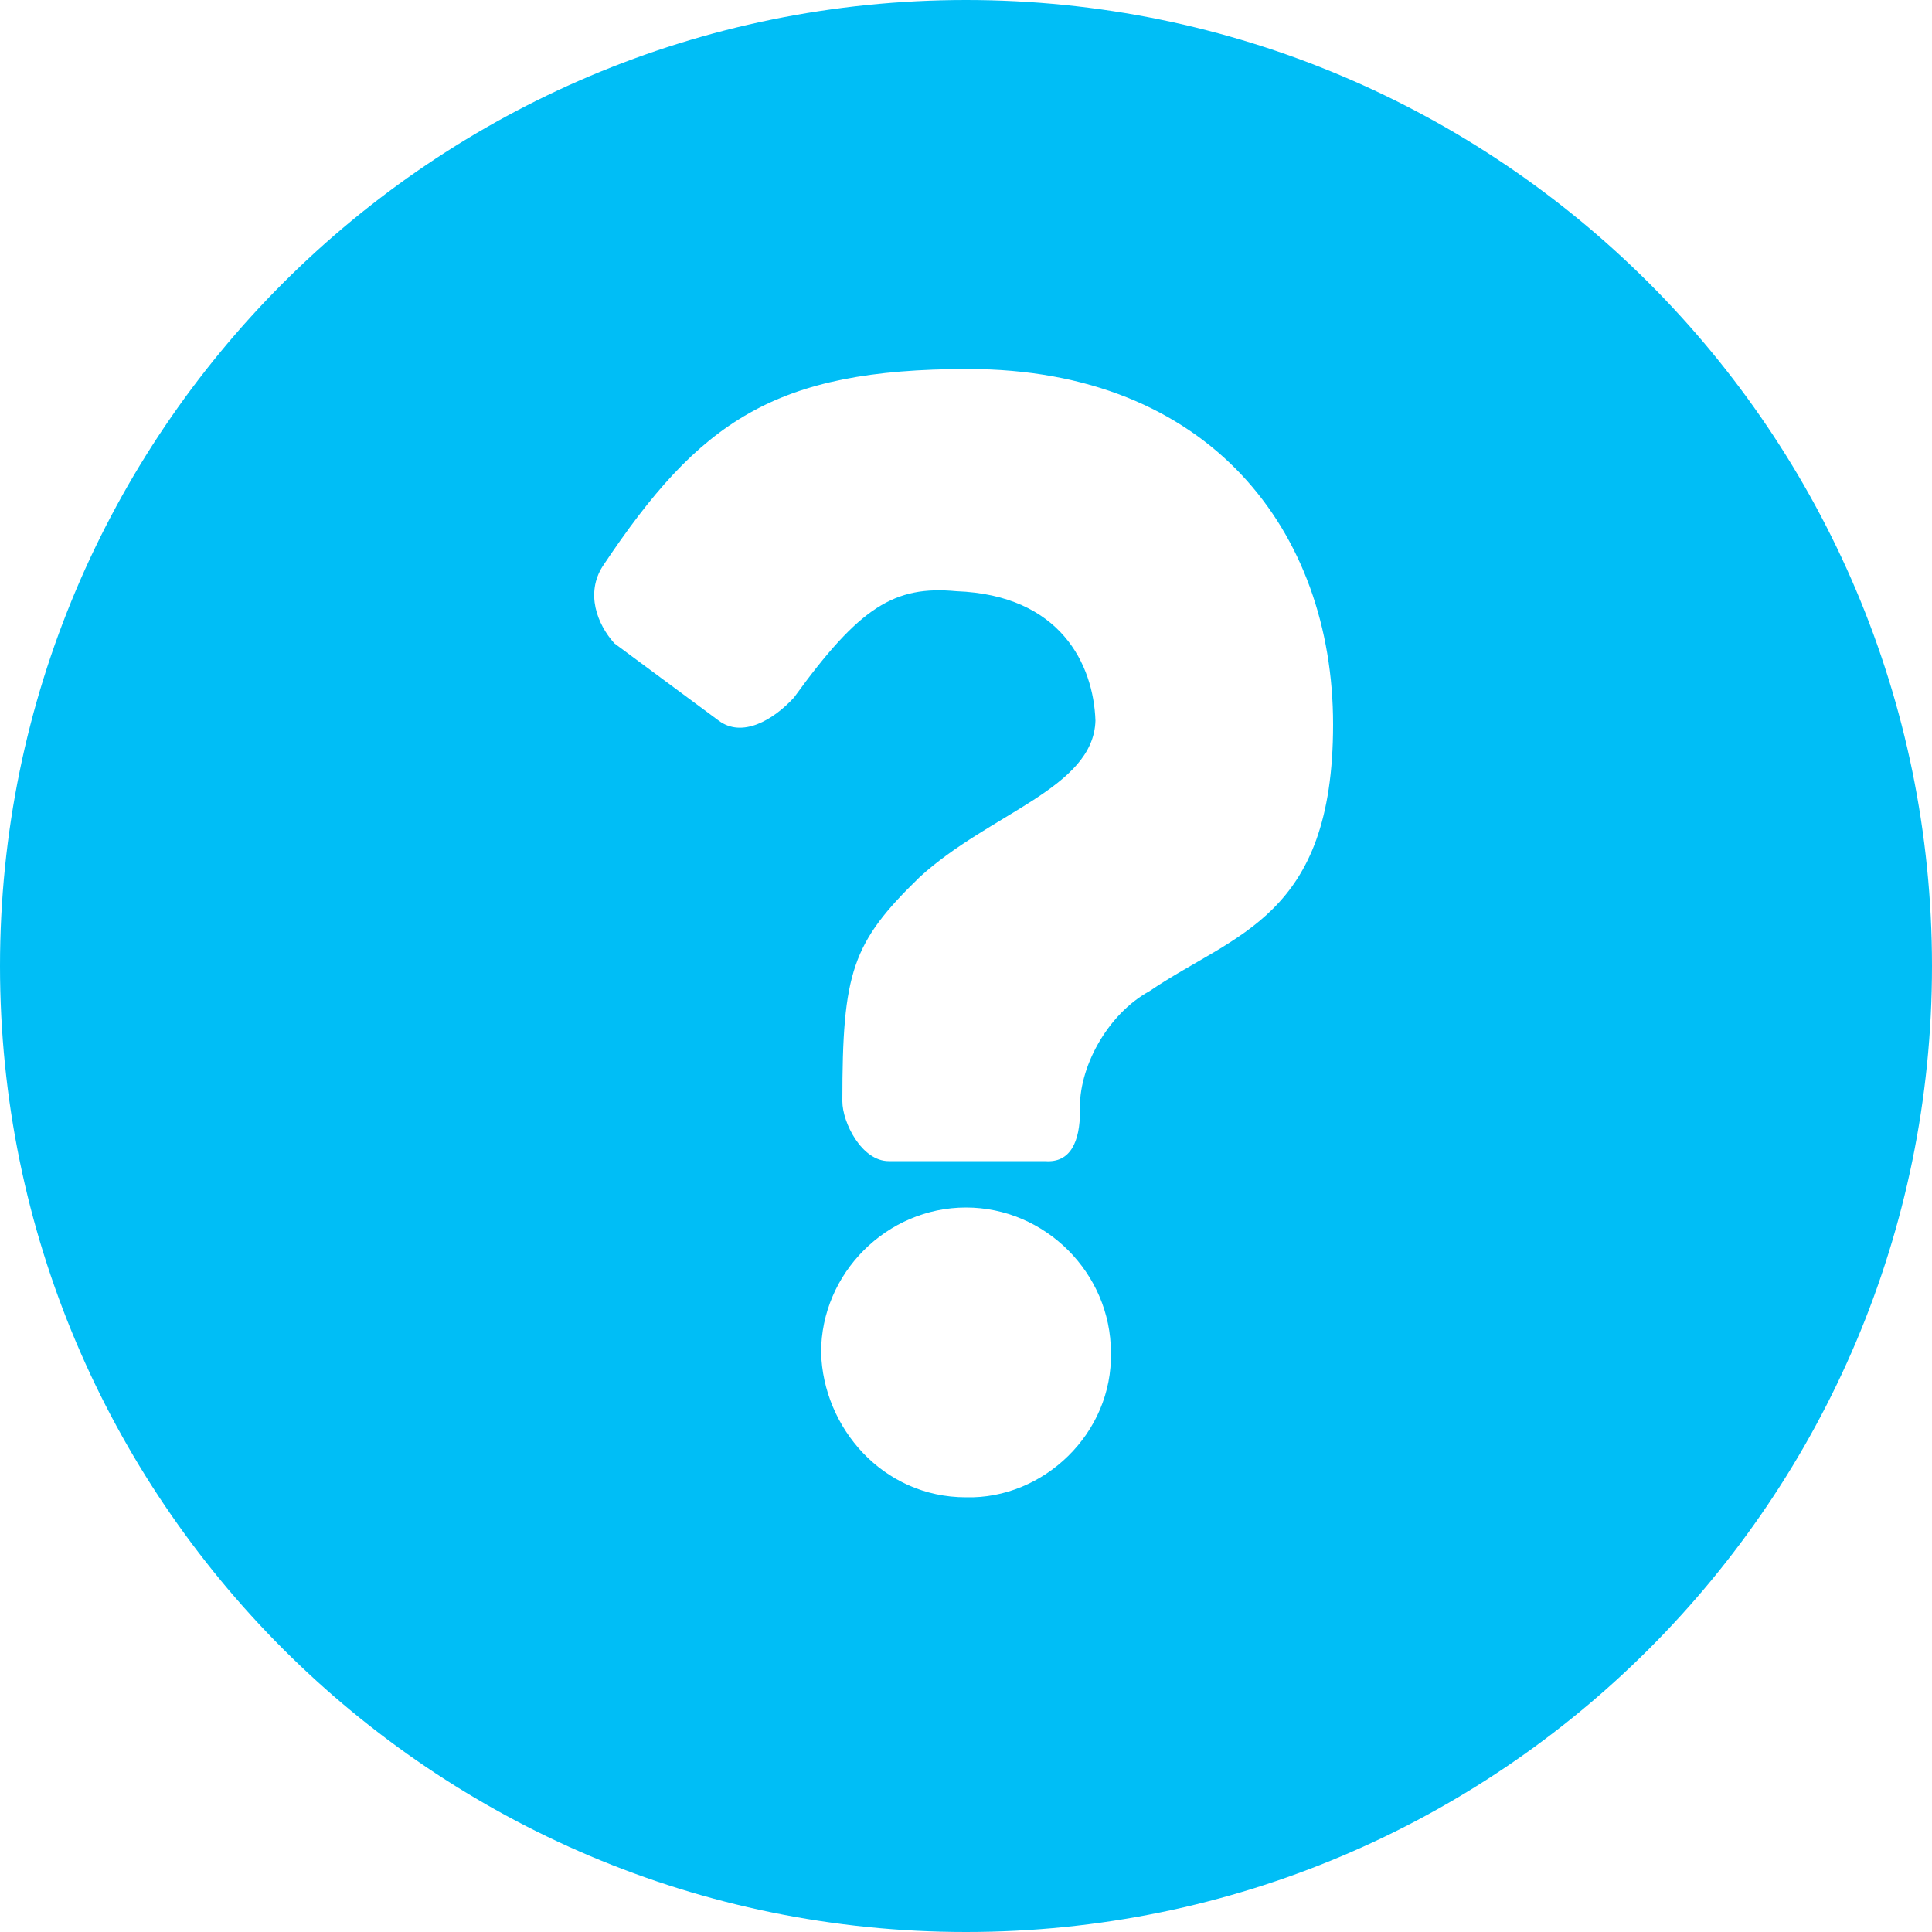
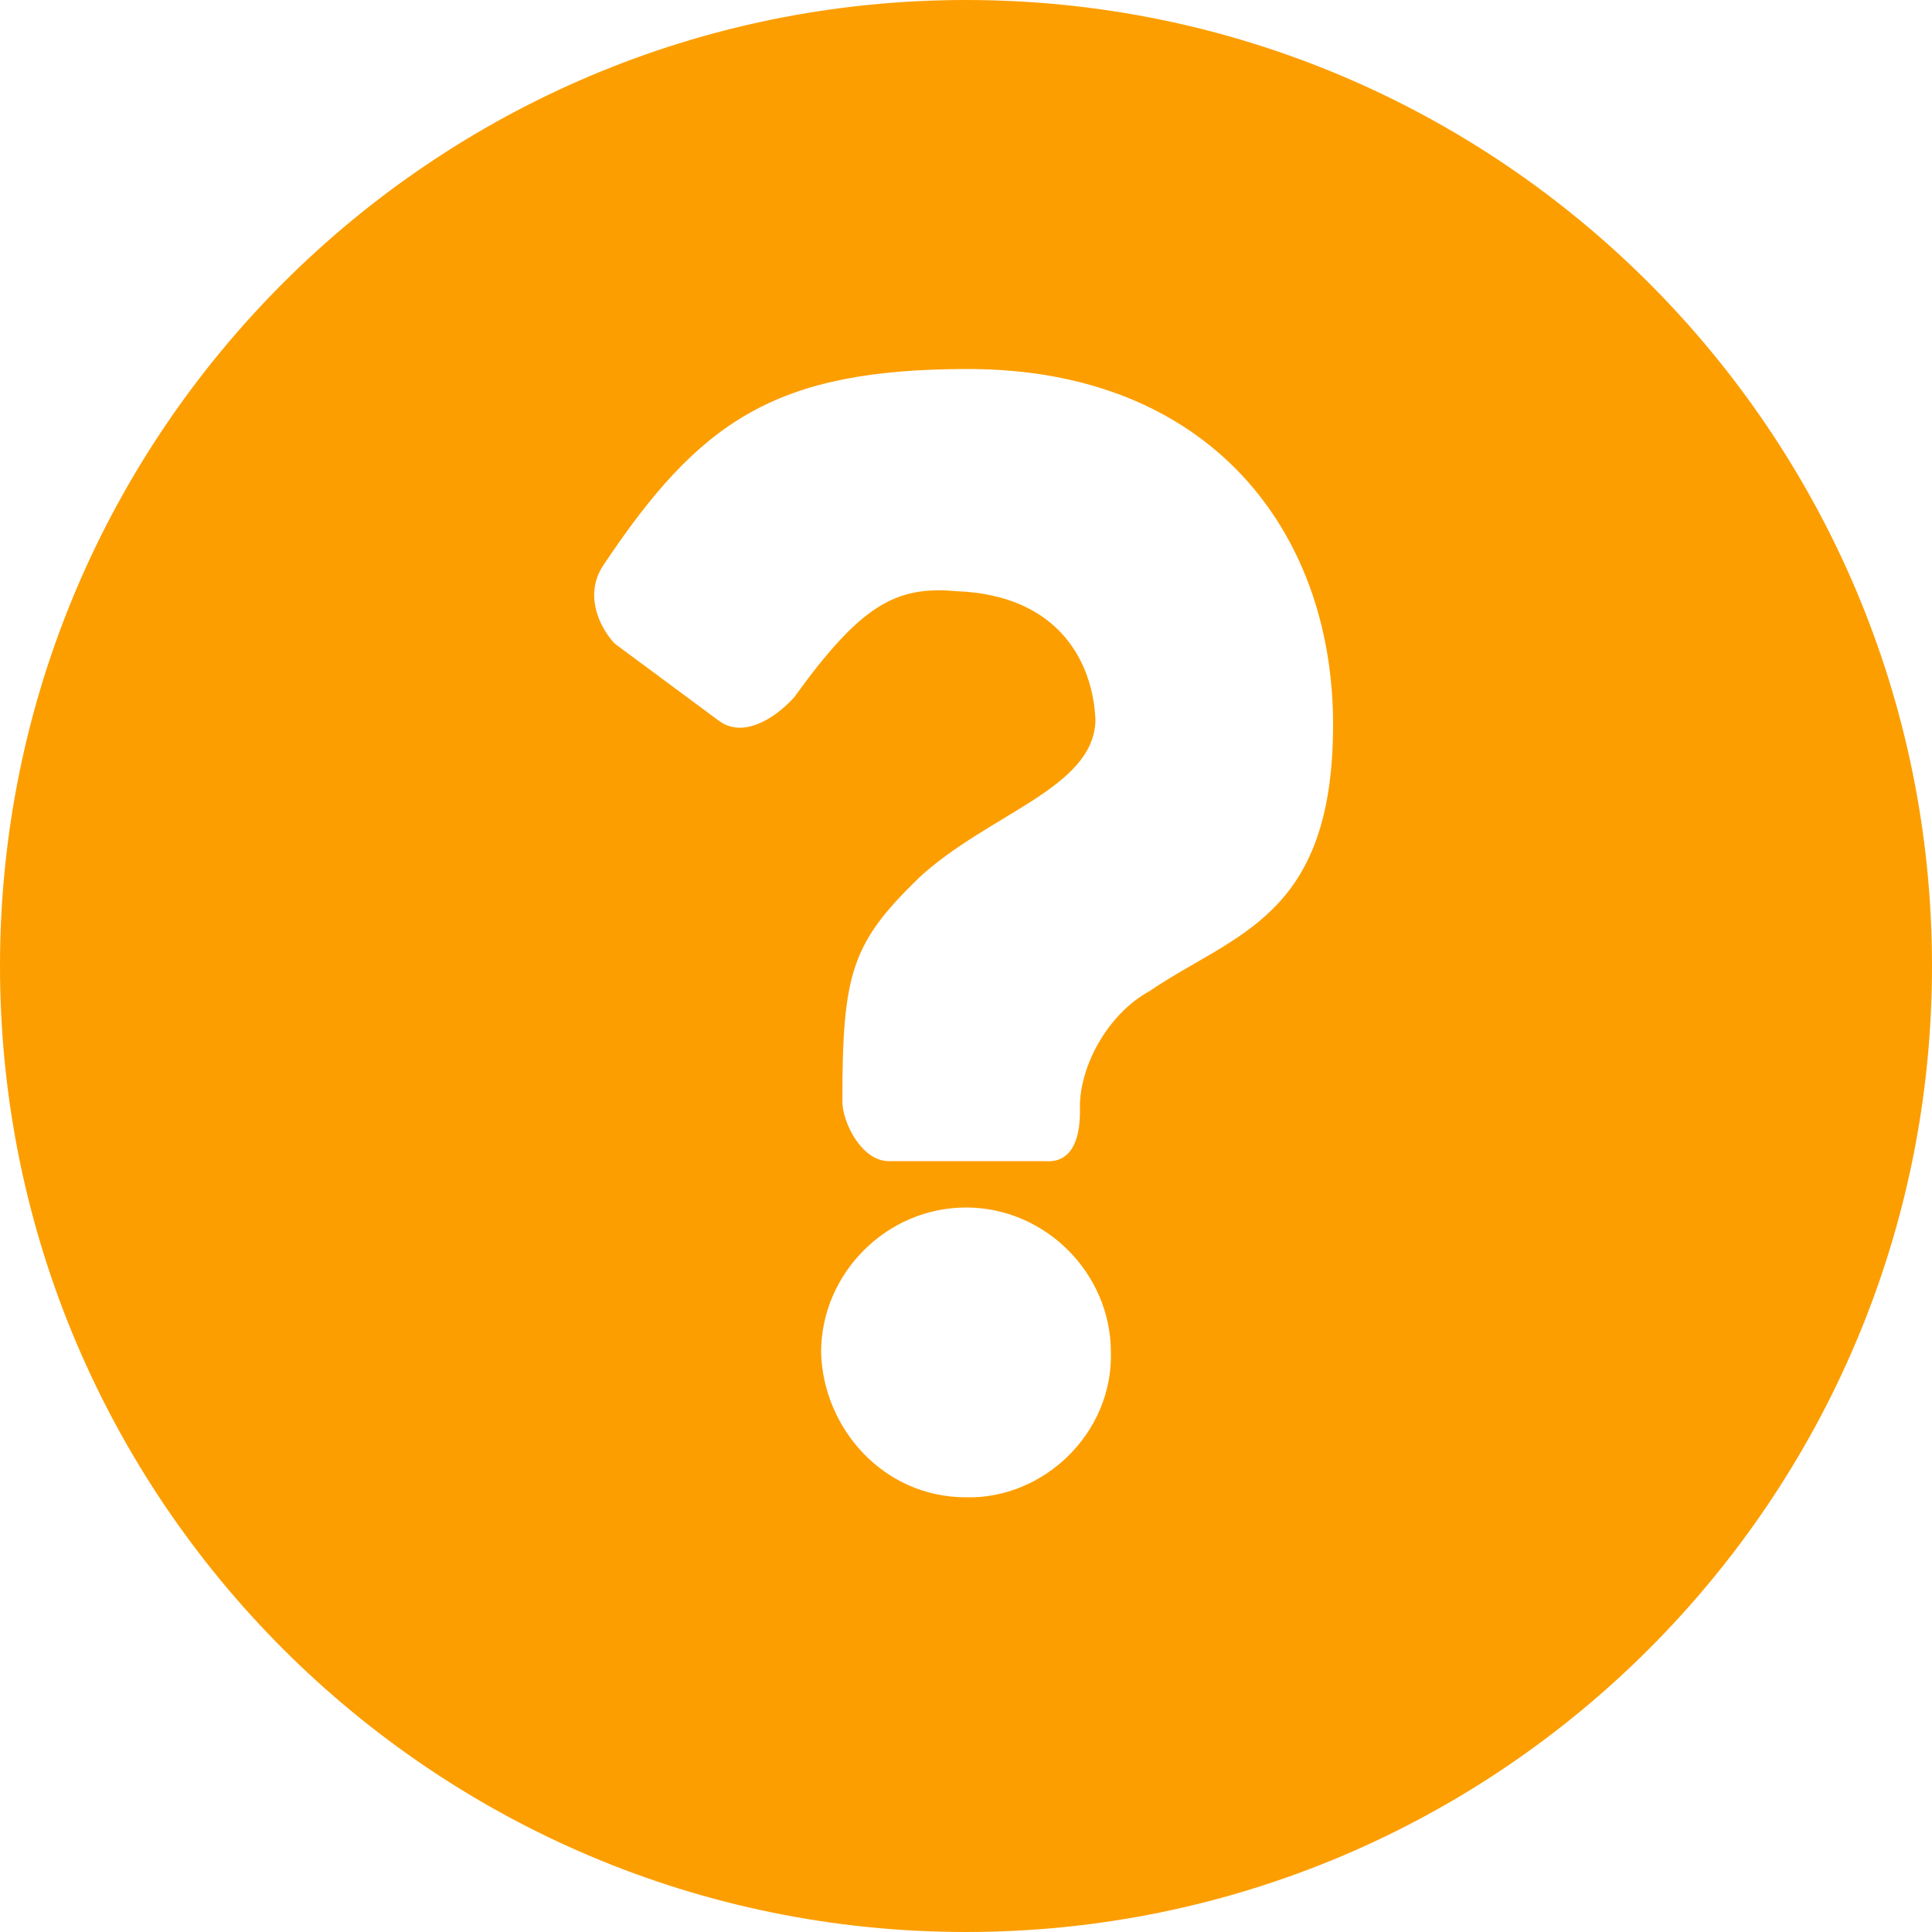
<svg xmlns="http://www.w3.org/2000/svg" role="img" width="1000mm" height="1000mm" viewBox="0 0 1000 1000" style="max-width:1.6em; height: auto;">
-   <path id="path" style="opacity:1;vector-effect:none;fill:#00BEF6;fill-opacity:1;" d="M 500 0C 224 0 0 224 0 500C 0 776 224 1000 500 1000C 776 1000 1000 776 1000 500C 1000 224 776 0 500 0C 500 0 500 0 500 0 M 501 191C 626 191 690 275 690 375C 690 475 639 483 595 513C 573 525 558 553 559 575C 559 591 554 602 541 601C 541 601 460 601 460 601C 446 601 436 581 436 570C 436 503 441 488 476 454C 512 421 566 408 567 373C 566 344 549 308 495 306C 463 303 445 314 411 361C 400 373 384 382 372 373C 372 373 318 333 318 333C 309 323 303 307 312 293C 362 218 401 191 501 191C 501 191 501 191 501 191M 500 625C 541 625 575 659 575 700C 576 742 540 776 500 775C 457 775 426 739 425 700C 425 659 459 625 500 625C 500 625 500 625 500 625" transform="">
+   <path id="path" style="opacity:1;vector-effect:none;fill:#fc9e00;fill-opacity:1;" d="M 500 0C 224 0 0 224 0 500C 0 776 224 1000 500 1000C 776 1000 1000 776 1000 500C 1000 224 776 0 500 0C 500 0 500 0 500 0 M 501 191C 626 191 690 275 690 375C 690 475 639 483 595 513C 573 525 558 553 559 575C 559 591 554 602 541 601C 541 601 460 601 460 601C 446 601 436 581 436 570C 436 503 441 488 476 454C 512 421 566 408 567 373C 566 344 549 308 495 306C 463 303 445 314 411 361C 400 373 384 382 372 373C 372 373 318 333 318 333C 309 323 303 307 312 293C 362 218 401 191 501 191C 501 191 501 191 501 191M 500 625C 541 625 575 659 575 700C 576 742 540 776 500 775C 457 775 426 739 425 700C 425 659 459 625 500 625C 500 625 500 625 500 625" transform="">
    </path>
</svg>
